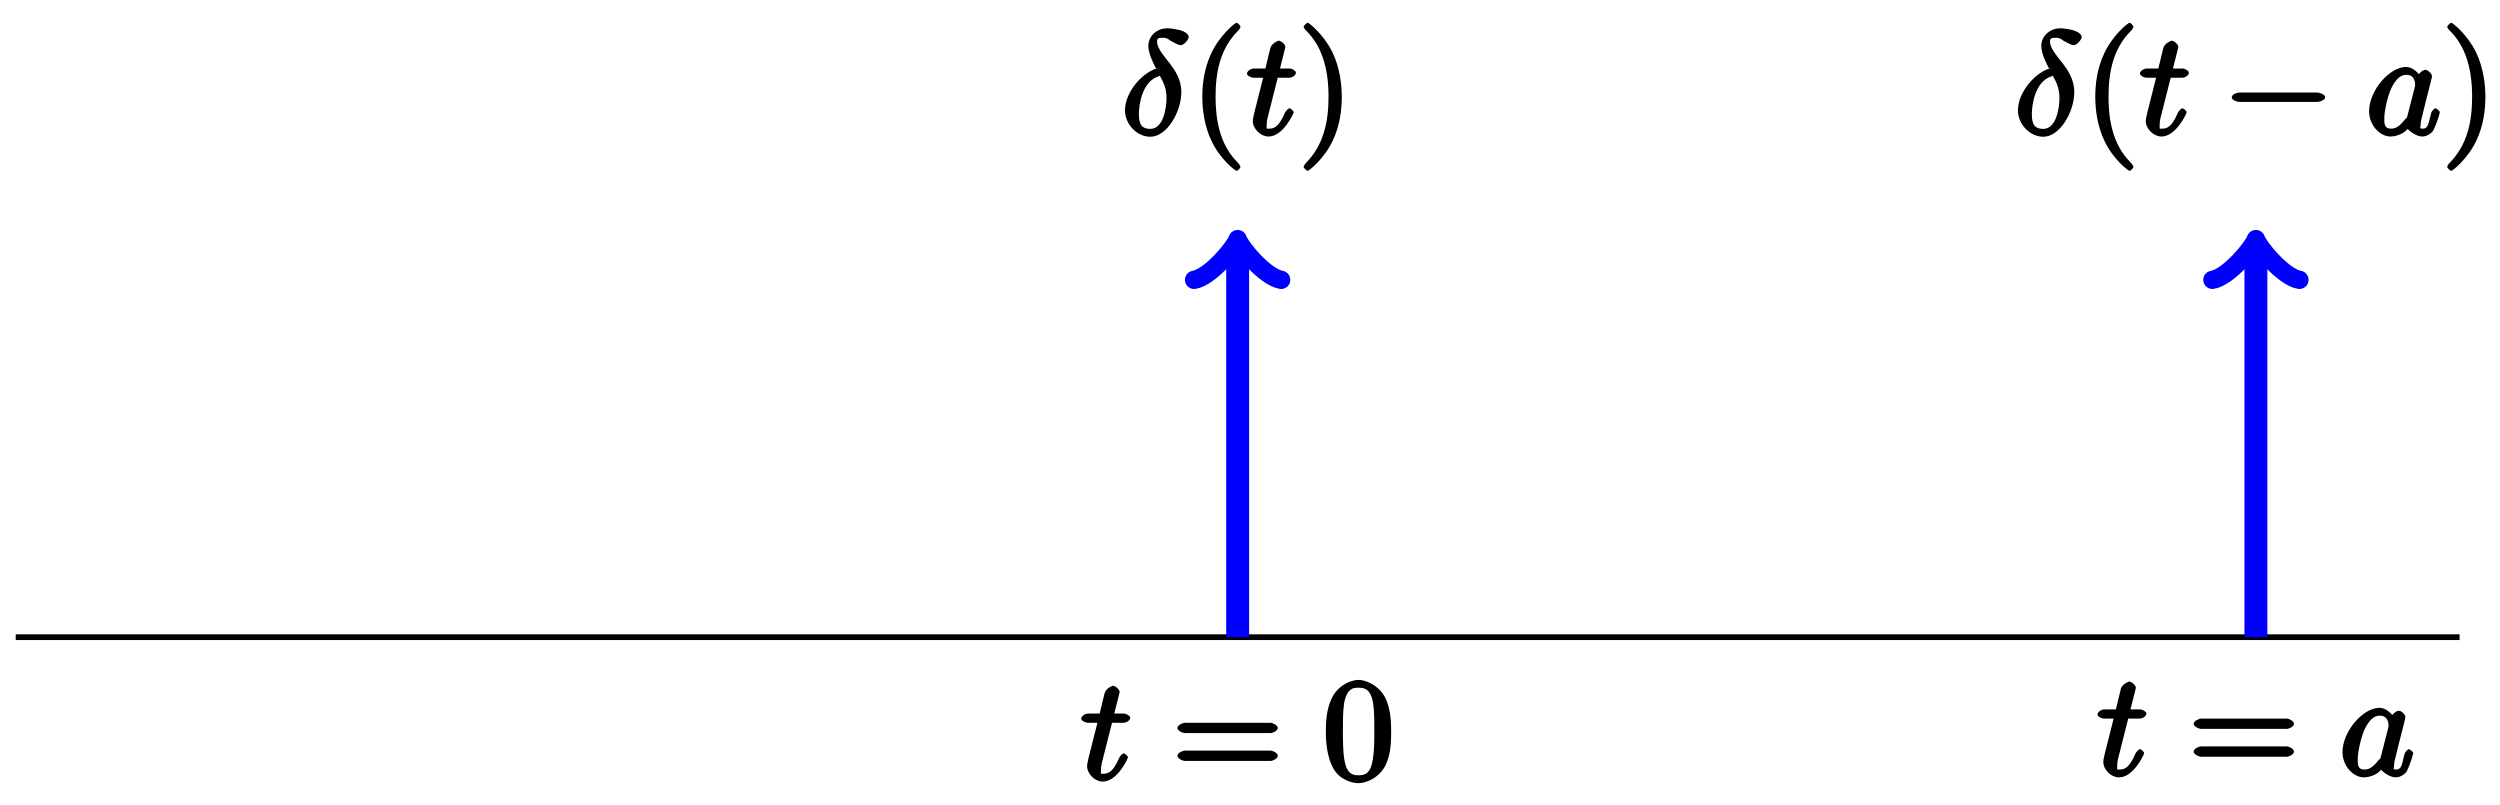
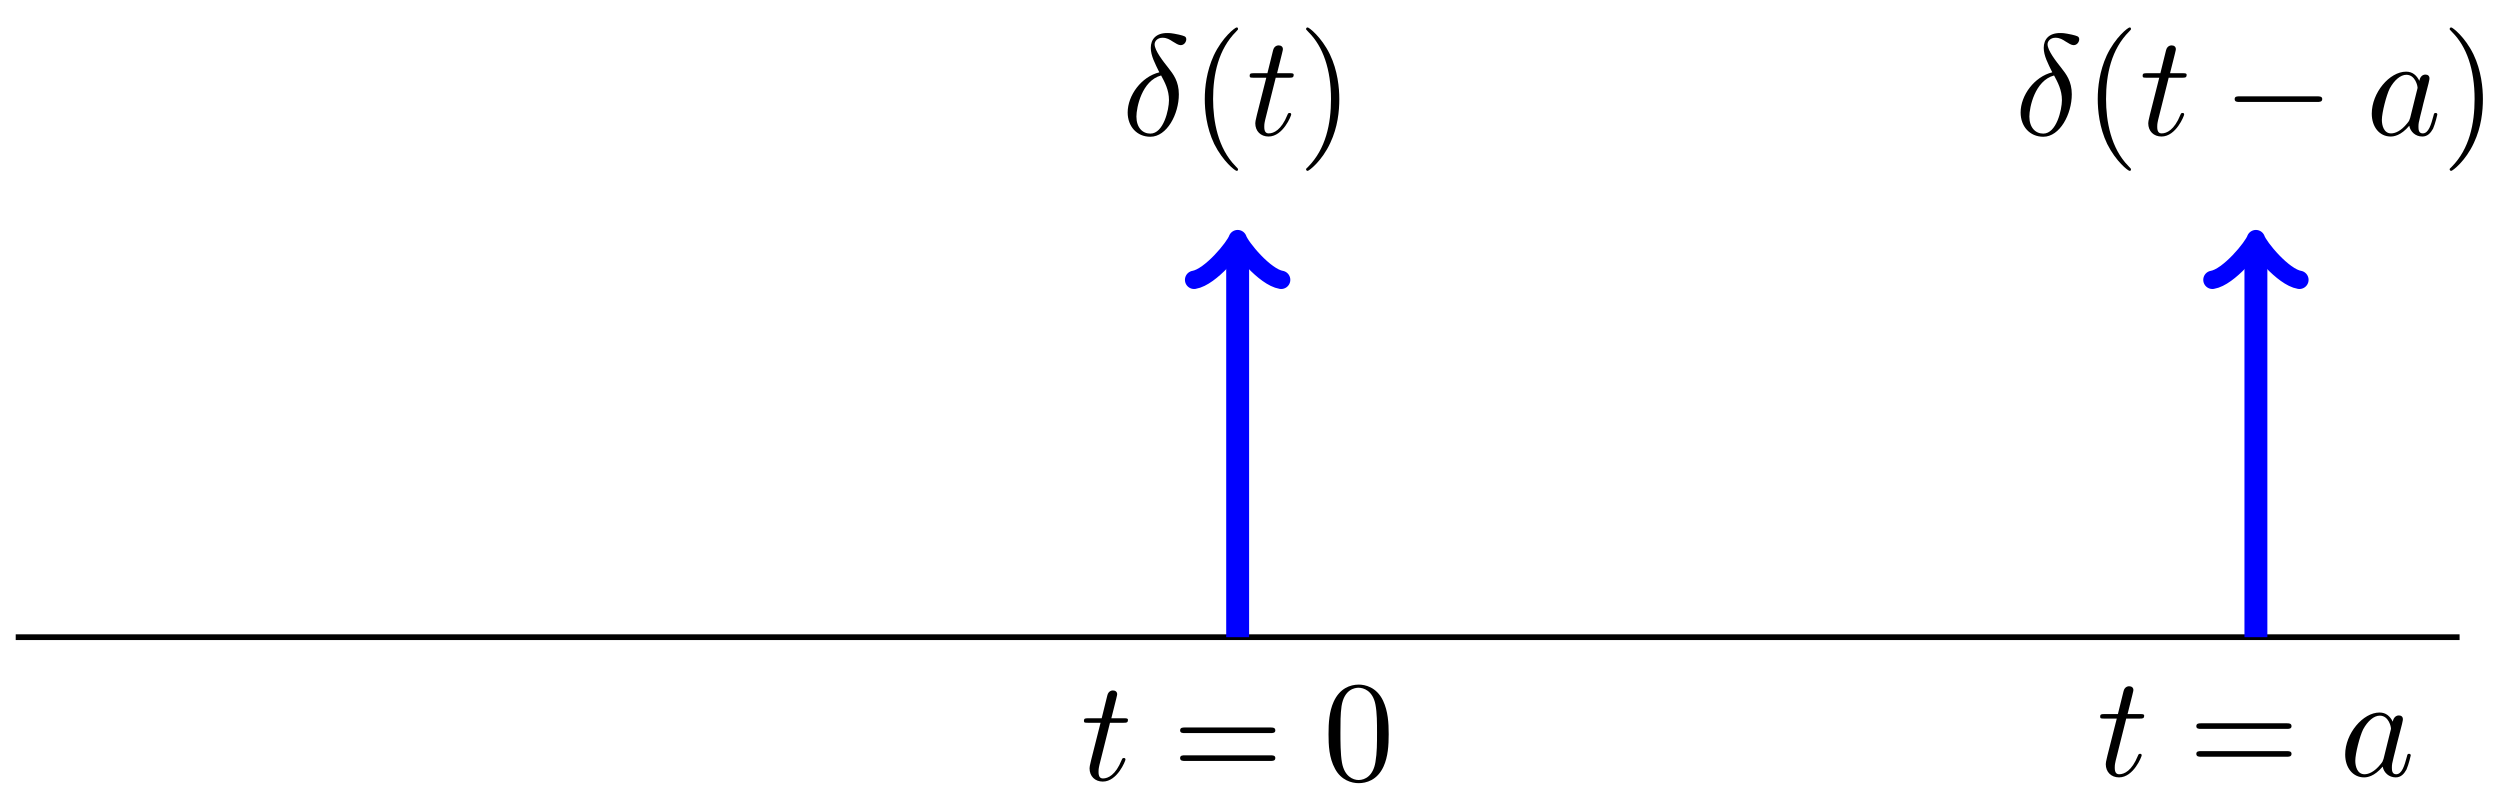
<svg xmlns="http://www.w3.org/2000/svg" xmlns:xlink="http://www.w3.org/1999/xlink" width="174pt" height="56pt" viewBox="0 0 174 56" version="1.1">
  <defs>
    <g>
      <symbol overflow="visible" id="glyph0-0">
        <path style="stroke:none;" d="" />
      </symbol>
      <symbol overflow="visible" id="glyph0-1">
-         <path style="stroke:none;" d="M 2.625 -4.688 C 1.391 -4.391 0.234 -2.922 0.234 -1.719 C 0.234 -0.75 1.062 0.125 2 0.125 C 3.156 0.125 4.156 -1.609 4.156 -2.984 C 4.156 -3.891 3.703 -4.5 3.375 -4.953 C 3.016 -5.406 2.469 -6.031 2.469 -6.469 C 2.469 -6.688 2.5 -6.766 2.844 -6.766 C 3.156 -6.766 3.219 -6.688 3.422 -6.547 C 3.625 -6.438 3.953 -6.25 4.109 -6.25 C 4.359 -6.25 4.672 -6.656 4.672 -6.812 C 4.672 -7.031 4.344 -7.234 3.984 -7.312 C 3.469 -7.422 3.328 -7.422 3.172 -7.422 C 2.391 -7.422 1.859 -6.812 1.859 -6.219 C 1.859 -5.688 2.188 -5.016 2.391 -4.641 Z M 2.625 -4.188 C 2.875 -3.734 3.125 -3.297 3.125 -2.578 C 3.125 -1.922 2.922 -0.422 2 -0.422 C 1.453 -0.422 1.203 -0.672 1.203 -1.438 C 1.203 -2.062 1.406 -3.781 2.656 -4.109 Z M 2.625 -4.188 " />
+         <path style="stroke:none;" d="M 2.625 -4.359 C 1.391 -4.062 0.422 -2.766 0.422 -1.562 C 0.422 -0.594 1.062 0.125 2 0.125 C 3.156 0.125 3.984 -1.453 3.984 -2.828 C 3.984 -3.734 3.594 -4.234 3.25 -4.672 C 2.891 -5.125 2.297 -5.875 2.297 -6.312 C 2.297 -6.531 2.5 -6.766 2.844 -6.766 C 3.156 -6.766 3.344 -6.641 3.562 -6.5 C 3.766 -6.375 3.953 -6.25 4.109 -6.25 C 4.359 -6.25 4.5 -6.484 4.5 -6.656 C 4.5 -6.875 4.344 -6.891 3.984 -6.984 C 3.469 -7.094 3.328 -7.094 3.172 -7.094 C 2.391 -7.094 2.031 -6.656 2.031 -6.062 C 2.031 -5.516 2.328 -4.969 2.625 -4.359 Z M 2.75 -4.141 C 3 -3.672 3.297 -3.141 3.297 -2.422 C 3.297 -1.766 2.922 -0.094 2 -0.094 C 1.453 -0.094 1.031 -0.516 1.031 -1.281 C 1.031 -1.906 1.406 -3.781 2.75 -4.141 Z M 2.75 -4.141 " />
      </symbol>
      <symbol overflow="visible" id="glyph0-2">
-         <path style="stroke:none;" d="M 2.047 -3.984 L 2.984 -3.984 C 3.188 -3.984 3.453 -4.141 3.453 -4.344 C 3.453 -4.453 3.188 -4.625 3.016 -4.625 L 2.344 -4.625 C 2.656 -5.875 2.719 -6.078 2.719 -6.125 C 2.719 -6.297 2.422 -6.562 2.25 -6.562 C 2.219 -6.562 1.766 -6.391 1.672 -6.047 L 1.328 -4.625 L 0.531 -4.625 C 0.328 -4.625 0.047 -4.453 0.047 -4.266 C 0.047 -4.141 0.312 -3.984 0.516 -3.984 L 1.172 -3.984 C 0.484 -1.312 0.453 -1.141 0.453 -0.969 C 0.453 -0.422 1 0.109 1.547 0.109 C 2.562 0.109 3.297 -1.5 3.297 -1.578 C 3.297 -1.688 3.047 -1.859 3.016 -1.859 C 2.922 -1.859 2.734 -1.656 2.688 -1.547 C 2.25 -0.516 1.906 -0.438 1.562 -0.438 C 1.359 -0.438 1.422 -0.406 1.422 -0.734 C 1.422 -0.969 1.453 -1.031 1.484 -1.203 L 2.188 -3.984 Z M 2.047 -3.984 " />
+         <path style="stroke:none;" d="M 2.047 -3.984 L 2.984 -3.984 C 3.188 -3.984 3.297 -3.984 3.297 -4.188 C 3.297 -4.297 3.188 -4.297 3.016 -4.297 L 2.141 -4.297 C 2.5 -5.719 2.547 -5.906 2.547 -5.969 C 2.547 -6.141 2.422 -6.234 2.25 -6.234 C 2.219 -6.234 1.938 -6.234 1.859 -5.875 L 1.469 -4.297 L 0.531 -4.297 C 0.328 -4.297 0.234 -4.297 0.234 -4.109 C 0.234 -3.984 0.312 -3.984 0.516 -3.984 L 1.391 -3.984 C 0.672 -1.156 0.625 -0.984 0.625 -0.812 C 0.625 -0.266 1 0.109 1.547 0.109 C 2.562 0.109 3.125 -1.344 3.125 -1.422 C 3.125 -1.531 3.047 -1.531 3.016 -1.531 C 2.922 -1.531 2.906 -1.5 2.859 -1.391 C 2.438 -0.344 1.906 -0.109 1.562 -0.109 C 1.359 -0.109 1.25 -0.234 1.25 -0.562 C 1.25 -0.812 1.281 -0.875 1.312 -1.047 Z M 2.047 -3.984 " />
      </symbol>
      <symbol overflow="visible" id="glyph0-3">
-         <path style="stroke:none;" d="M 3.891 -3.922 C 3.703 -4.297 3.25 -4.734 2.797 -4.734 C 1.641 -4.734 0.219 -3.094 0.219 -1.641 C 0.219 -0.703 0.953 0.109 1.719 0.109 C 1.922 0.109 2.547 0.016 2.906 -0.422 C 2.922 -0.375 3.453 0.109 3.922 0.109 C 4.281 0.109 4.625 -0.172 4.703 -0.344 C 5 -0.953 5.141 -1.562 5.141 -1.578 C 5.141 -1.688 4.875 -1.859 4.844 -1.859 C 4.75 -1.859 4.562 -1.641 4.531 -1.5 C 4.359 -0.859 4.359 -0.438 3.953 -0.438 C 3.672 -0.438 3.812 -0.531 3.812 -0.734 C 3.812 -0.953 3.844 -1.031 3.953 -1.469 C 4.062 -1.891 4.078 -1.984 4.172 -2.359 L 4.531 -3.766 C 4.594 -4.031 4.594 -4.062 4.594 -4.094 C 4.594 -4.266 4.312 -4.531 4.141 -4.531 C 3.891 -4.531 3.562 -4.141 3.531 -3.922 Z M 2.891 -1.344 C 2.844 -1.172 2.891 -1.266 2.734 -1.094 C 2.297 -0.547 2.031 -0.438 1.75 -0.438 C 1.25 -0.438 1.281 -0.812 1.281 -1.203 C 1.281 -1.703 1.547 -2.828 1.781 -3.281 C 2.078 -3.875 2.406 -4.188 2.812 -4.188 C 3.453 -4.188 3.422 -3.531 3.422 -3.469 C 3.422 -3.406 3.406 -3.344 3.391 -3.297 Z M 2.891 -1.344 " />
+         <path style="stroke:none;" d="M 3.719 -3.766 C 3.531 -4.141 3.25 -4.406 2.797 -4.406 C 1.641 -4.406 0.406 -2.938 0.406 -1.484 C 0.406 -0.547 0.953 0.109 1.719 0.109 C 1.922 0.109 2.422 0.062 3.016 -0.641 C 3.094 -0.219 3.453 0.109 3.922 0.109 C 4.281 0.109 4.5 -0.125 4.672 -0.438 C 4.828 -0.797 4.969 -1.406 4.969 -1.422 C 4.969 -1.531 4.875 -1.531 4.844 -1.531 C 4.75 -1.531 4.734 -1.484 4.703 -1.344 C 4.531 -0.703 4.359 -0.109 3.953 -0.109 C 3.672 -0.109 3.656 -0.375 3.656 -0.562 C 3.656 -0.781 3.672 -0.875 3.781 -1.312 C 3.891 -1.719 3.906 -1.828 4 -2.203 L 4.359 -3.594 C 4.422 -3.875 4.422 -3.891 4.422 -3.938 C 4.422 -4.109 4.312 -4.203 4.141 -4.203 C 3.891 -4.203 3.75 -3.984 3.719 -3.766 Z M 3.078 -1.188 C 3.016 -1 3.016 -0.984 2.875 -0.812 C 2.438 -0.266 2.031 -0.109 1.75 -0.109 C 1.25 -0.109 1.109 -0.656 1.109 -1.047 C 1.109 -1.547 1.422 -2.766 1.656 -3.234 C 1.969 -3.812 2.406 -4.188 2.812 -4.188 C 3.453 -4.188 3.594 -3.375 3.594 -3.312 C 3.594 -3.25 3.578 -3.188 3.562 -3.141 Z M 3.078 -1.188 " />
      </symbol>
      <symbol overflow="visible" id="glyph1-0">
        <path style="stroke:none;" d="" />
      </symbol>
      <symbol overflow="visible" id="glyph1-1">
-         <path style="stroke:none;" d="M 3.469 2.234 C 3.469 2.203 3.422 2.062 3.25 1.891 C 2 0.641 1.734 -1.125 1.734 -2.656 C 1.734 -4.391 2.062 -6.016 3.297 -7.25 C 3.422 -7.375 3.469 -7.5 3.469 -7.531 C 3.469 -7.609 3.266 -7.812 3.203 -7.812 C 3.094 -7.812 2.031 -6.953 1.438 -5.688 C 0.922 -4.594 0.812 -3.484 0.812 -2.656 C 0.812 -1.875 0.922 -0.672 1.469 0.453 C 2.062 1.688 3.094 2.5 3.203 2.5 C 3.266 2.5 3.469 2.297 3.469 2.234 Z M 3.469 2.234 " />
+         <path style="stroke:none;" d="M 3.297 2.391 C 3.297 2.359 3.297 2.344 3.125 2.172 C 1.891 0.922 1.562 -0.969 1.562 -2.5 C 1.562 -4.234 1.938 -5.969 3.172 -7.203 C 3.297 -7.328 3.297 -7.344 3.297 -7.375 C 3.297 -7.453 3.266 -7.484 3.203 -7.484 C 3.094 -7.484 2.203 -6.797 1.609 -5.531 C 1.109 -4.438 0.984 -3.328 0.984 -2.5 C 0.984 -1.719 1.094 -0.516 1.641 0.625 C 2.25 1.844 3.094 2.5 3.203 2.5 C 3.266 2.5 3.297 2.469 3.297 2.391 Z M 3.297 2.391 " />
      </symbol>
      <symbol overflow="visible" id="glyph1-2">
-         <path style="stroke:none;" d="M 3.047 -2.656 C 3.047 -3.422 2.938 -4.641 2.391 -5.766 C 1.797 -6.984 0.766 -7.812 0.672 -7.812 C 0.609 -7.812 0.391 -7.594 0.391 -7.531 C 0.391 -7.5 0.438 -7.375 0.625 -7.203 C 1.609 -6.203 2.125 -4.734 2.125 -2.656 C 2.125 -0.953 1.797 0.688 0.562 1.938 C 0.438 2.062 0.391 2.203 0.391 2.234 C 0.391 2.297 0.609 2.5 0.672 2.5 C 0.766 2.5 1.828 1.656 2.422 0.391 C 2.938 -0.703 3.047 -1.812 3.047 -2.656 Z M 3.047 -2.656 " />
+         <path style="stroke:none;" d="M 2.875 -2.5 C 2.875 -3.266 2.766 -4.469 2.219 -5.609 C 1.625 -6.828 0.766 -7.484 0.672 -7.484 C 0.609 -7.484 0.562 -7.438 0.562 -7.375 C 0.562 -7.344 0.562 -7.328 0.75 -7.141 C 1.734 -6.156 2.297 -4.578 2.297 -2.5 C 2.297 -0.781 1.938 0.969 0.703 2.219 C 0.562 2.344 0.562 2.359 0.562 2.391 C 0.562 2.453 0.609 2.5 0.672 2.5 C 0.766 2.5 1.672 1.812 2.25 0.547 C 2.766 -0.547 2.875 -1.656 2.875 -2.5 Z M 2.875 -2.5 " />
      </symbol>
      <symbol overflow="visible" id="glyph1-3">
-         <path style="stroke:none;" d="M 6.844 -3.266 C 7 -3.266 7.359 -3.422 7.359 -3.625 C 7.359 -3.812 7 -3.984 6.859 -3.984 L 0.891 -3.984 C 0.75 -3.984 0.375 -3.812 0.375 -3.625 C 0.375 -3.422 0.75 -3.266 0.891 -3.266 Z M 6.859 -1.328 C 7 -1.328 7.359 -1.484 7.359 -1.688 C 7.359 -1.891 7 -2.047 6.844 -2.047 L 0.891 -2.047 C 0.75 -2.047 0.375 -1.891 0.375 -1.688 C 0.375 -1.484 0.75 -1.328 0.891 -1.328 Z M 6.859 -1.328 " />
+         <path style="stroke:none;" d="M 6.844 -3.266 C 7 -3.266 7.188 -3.266 7.188 -3.453 C 7.188 -3.656 7 -3.656 6.859 -3.656 L 0.891 -3.656 C 0.75 -3.656 0.562 -3.656 0.562 -3.453 C 0.562 -3.266 0.75 -3.266 0.891 -3.266 Z M 6.859 -1.328 C 7 -1.328 7.188 -1.328 7.188 -1.531 C 7.188 -1.719 7 -1.719 6.844 -1.719 L 0.891 -1.719 C 0.75 -1.719 0.562 -1.719 0.562 -1.531 C 0.562 -1.328 0.75 -1.328 0.891 -1.328 Z M 6.859 -1.328 " />
      </symbol>
      <symbol overflow="visible" id="glyph1-4">
-         <path style="stroke:none;" d="M 4.75 -3.344 C 4.75 -4.141 4.703 -4.938 4.359 -5.688 C 3.891 -6.641 2.906 -6.969 2.5 -6.969 C 1.891 -6.969 0.984 -6.547 0.578 -5.609 C 0.266 -4.922 0.203 -4.141 0.203 -3.344 C 0.203 -2.609 0.297 -1.594 0.703 -0.844 C 1.141 -0.031 2 0.219 2.484 0.219 C 3.016 0.219 3.953 -0.156 4.391 -1.094 C 4.703 -1.781 4.75 -2.562 4.75 -3.344 Z M 2.484 -0.328 C 2.094 -0.328 1.672 -0.406 1.5 -1.359 C 1.391 -1.969 1.391 -2.875 1.391 -3.469 C 1.391 -4.109 1.391 -4.766 1.469 -5.297 C 1.656 -6.484 2.234 -6.422 2.484 -6.422 C 2.812 -6.422 3.297 -6.406 3.484 -5.406 C 3.578 -4.859 3.578 -4.094 3.578 -3.469 C 3.578 -2.719 3.578 -2.047 3.469 -1.406 C 3.312 -0.453 2.938 -0.328 2.484 -0.328 Z M 2.484 -0.328 " />
+         <path style="stroke:none;" d="M 4.578 -3.188 C 4.578 -3.984 4.531 -4.781 4.188 -5.516 C 3.734 -6.484 2.906 -6.641 2.5 -6.641 C 1.891 -6.641 1.172 -6.375 0.75 -5.453 C 0.438 -4.766 0.391 -3.984 0.391 -3.188 C 0.391 -2.438 0.422 -1.547 0.844 -0.781 C 1.266 0.016 2 0.219 2.484 0.219 C 3.016 0.219 3.781 0.016 4.219 -0.938 C 4.531 -1.625 4.578 -2.406 4.578 -3.188 Z M 2.484 0 C 2.094 0 1.5 -0.25 1.328 -1.203 C 1.219 -1.797 1.219 -2.719 1.219 -3.312 C 1.219 -3.953 1.219 -4.609 1.297 -5.141 C 1.484 -6.328 2.234 -6.422 2.484 -6.422 C 2.812 -6.422 3.469 -6.234 3.656 -5.25 C 3.766 -4.688 3.766 -3.938 3.766 -3.312 C 3.766 -2.562 3.766 -1.891 3.656 -1.25 C 3.5 -0.297 2.938 0 2.484 0 Z M 2.484 0 " />
      </symbol>
      <symbol overflow="visible" id="glyph2-0">
        <path style="stroke:none;" d="" />
      </symbol>
      <symbol overflow="visible" id="glyph2-1">
-         <path style="stroke:none;" d="M 6.562 -2.297 C 6.734 -2.297 7.125 -2.422 7.125 -2.625 C 7.125 -2.828 6.734 -2.953 6.562 -2.953 L 1.172 -2.953 C 1 -2.953 0.625 -2.828 0.625 -2.625 C 0.625 -2.422 1 -2.297 1.172 -2.297 Z M 6.562 -2.297 " />
+         <path style="stroke:none;" d="M 6.562 -2.297 C 6.734 -2.297 6.922 -2.297 6.922 -2.5 C 6.922 -2.688 6.734 -2.688 6.562 -2.688 L 1.172 -2.688 C 1 -2.688 0.828 -2.688 0.828 -2.5 C 0.828 -2.297 1 -2.297 1.172 -2.297 Z M 6.562 -2.297 " />
      </symbol>
    </g>
  </defs>
  <g id="surface1">
    <path style="fill:none;stroke-width:0.399;stroke-linecap:butt;stroke-linejoin:miter;stroke:rgb(0%,0%,0%);stroke-opacity:1;stroke-miterlimit:10;" d="M -85.041 0.001 L 85.042 0.001 " transform="matrix(1.00006,0,0,-1.00003,86.14009,44.34894)" />
    <path style="fill:none;stroke-width:1.594;stroke-linecap:butt;stroke-linejoin:miter;stroke:rgb(0%,0%,100%);stroke-opacity:1;stroke-miterlimit:10;" d="M 0.001 0.001 L 0.001 27.141 " transform="matrix(1.00006,0,0,-1.00003,86.14009,44.34894)" />
    <path style="fill:none;stroke-width:1.275;stroke-linecap:round;stroke-linejoin:round;stroke:rgb(0%,0%,100%);stroke-opacity:1;stroke-miterlimit:10;" d="M -2.27 3.031 C -2.082 1.894 -0 0.191 0.566 -0.001 C -0 -0.188 -2.082 -1.891 -2.27 -3.028 " transform="matrix(0,-1.00003,-1.00006,0,86.14009,17.20683)" />
    <g style="fill:rgb(0%,0%,0%);fill-opacity:1;">
      <use xlink:href="#glyph0-1" x="78.064" y="9.393" />
    </g>
    <g style="fill:rgb(0%,0%,0%);fill-opacity:1;">
      <use xlink:href="#glyph1-1" x="82.869" y="9.393" />
    </g>
    <g style="fill:rgb(0%,0%,0%);fill-opacity:1;">
      <use xlink:href="#glyph0-2" x="86.743" y="9.393" />
    </g>
    <g style="fill:rgb(0%,0%,0%);fill-opacity:1;">
      <use xlink:href="#glyph1-2" x="90.341" y="9.393" />
    </g>
    <path style="fill:none;stroke-width:1.594;stroke-linecap:butt;stroke-linejoin:miter;stroke:rgb(0%,0%,100%);stroke-opacity:1;stroke-miterlimit:10;" d="M 70.867 0.001 L 70.867 27.141 " transform="matrix(1.00006,0,0,-1.00003,86.14009,44.34894)" />
    <path style="fill:none;stroke-width:1.275;stroke-linecap:round;stroke-linejoin:round;stroke:rgb(0%,0%,100%);stroke-opacity:1;stroke-miterlimit:10;" d="M -2.27 3.027 C -2.082 1.894 -0 0.191 0.566 -0 C -0 -0.188 -2.082 -1.895 -2.27 -3.028 " transform="matrix(0,-1.00003,-1.00006,0,157.0113,17.20683)" />
    <g style="fill:rgb(0%,0%,0%);fill-opacity:1;">
      <use xlink:href="#glyph0-1" x="140.213" y="9.393" />
    </g>
    <g style="fill:rgb(0%,0%,0%);fill-opacity:1;">
      <use xlink:href="#glyph1-1" x="145.019" y="9.393" />
    </g>
    <g style="fill:rgb(0%,0%,0%);fill-opacity:1;">
      <use xlink:href="#glyph0-2" x="148.893" y="9.393" />
    </g>
    <g style="fill:rgb(0%,0%,0%);fill-opacity:1;">
      <use xlink:href="#glyph2-1" x="154.705" y="9.393" />
    </g>
    <g style="fill:rgb(0%,0%,0%);fill-opacity:1;">
      <use xlink:href="#glyph0-3" x="164.669" y="9.393" />
    </g>
    <g style="fill:rgb(0%,0%,0%);fill-opacity:1;">
      <use xlink:href="#glyph1-2" x="169.935" y="9.393" />
    </g>
    <g style="fill:rgb(0%,0%,0%);fill-opacity:1;">
      <use xlink:href="#glyph0-2" x="75.208" y="54.289" />
    </g>
    <g style="fill:rgb(0%,0%,0%);fill-opacity:1;">
      <use xlink:href="#glyph1-3" x="81.574" y="54.289" />
    </g>
    <g style="fill:rgb(0%,0%,0%);fill-opacity:1;">
      <use xlink:href="#glyph1-4" x="92.075" y="54.289" />
    </g>
    <g style="fill:rgb(0%,0%,0%);fill-opacity:1;">
      <use xlink:href="#glyph0-2" x="145.937" y="53.997" />
    </g>
    <g style="fill:rgb(0%,0%,0%);fill-opacity:1;">
      <use xlink:href="#glyph1-3" x="152.302" y="53.997" />
    </g>
    <g style="fill:rgb(0%,0%,0%);fill-opacity:1;">
      <use xlink:href="#glyph0-3" x="162.819" y="53.997" />
    </g>
  </g>
</svg>
